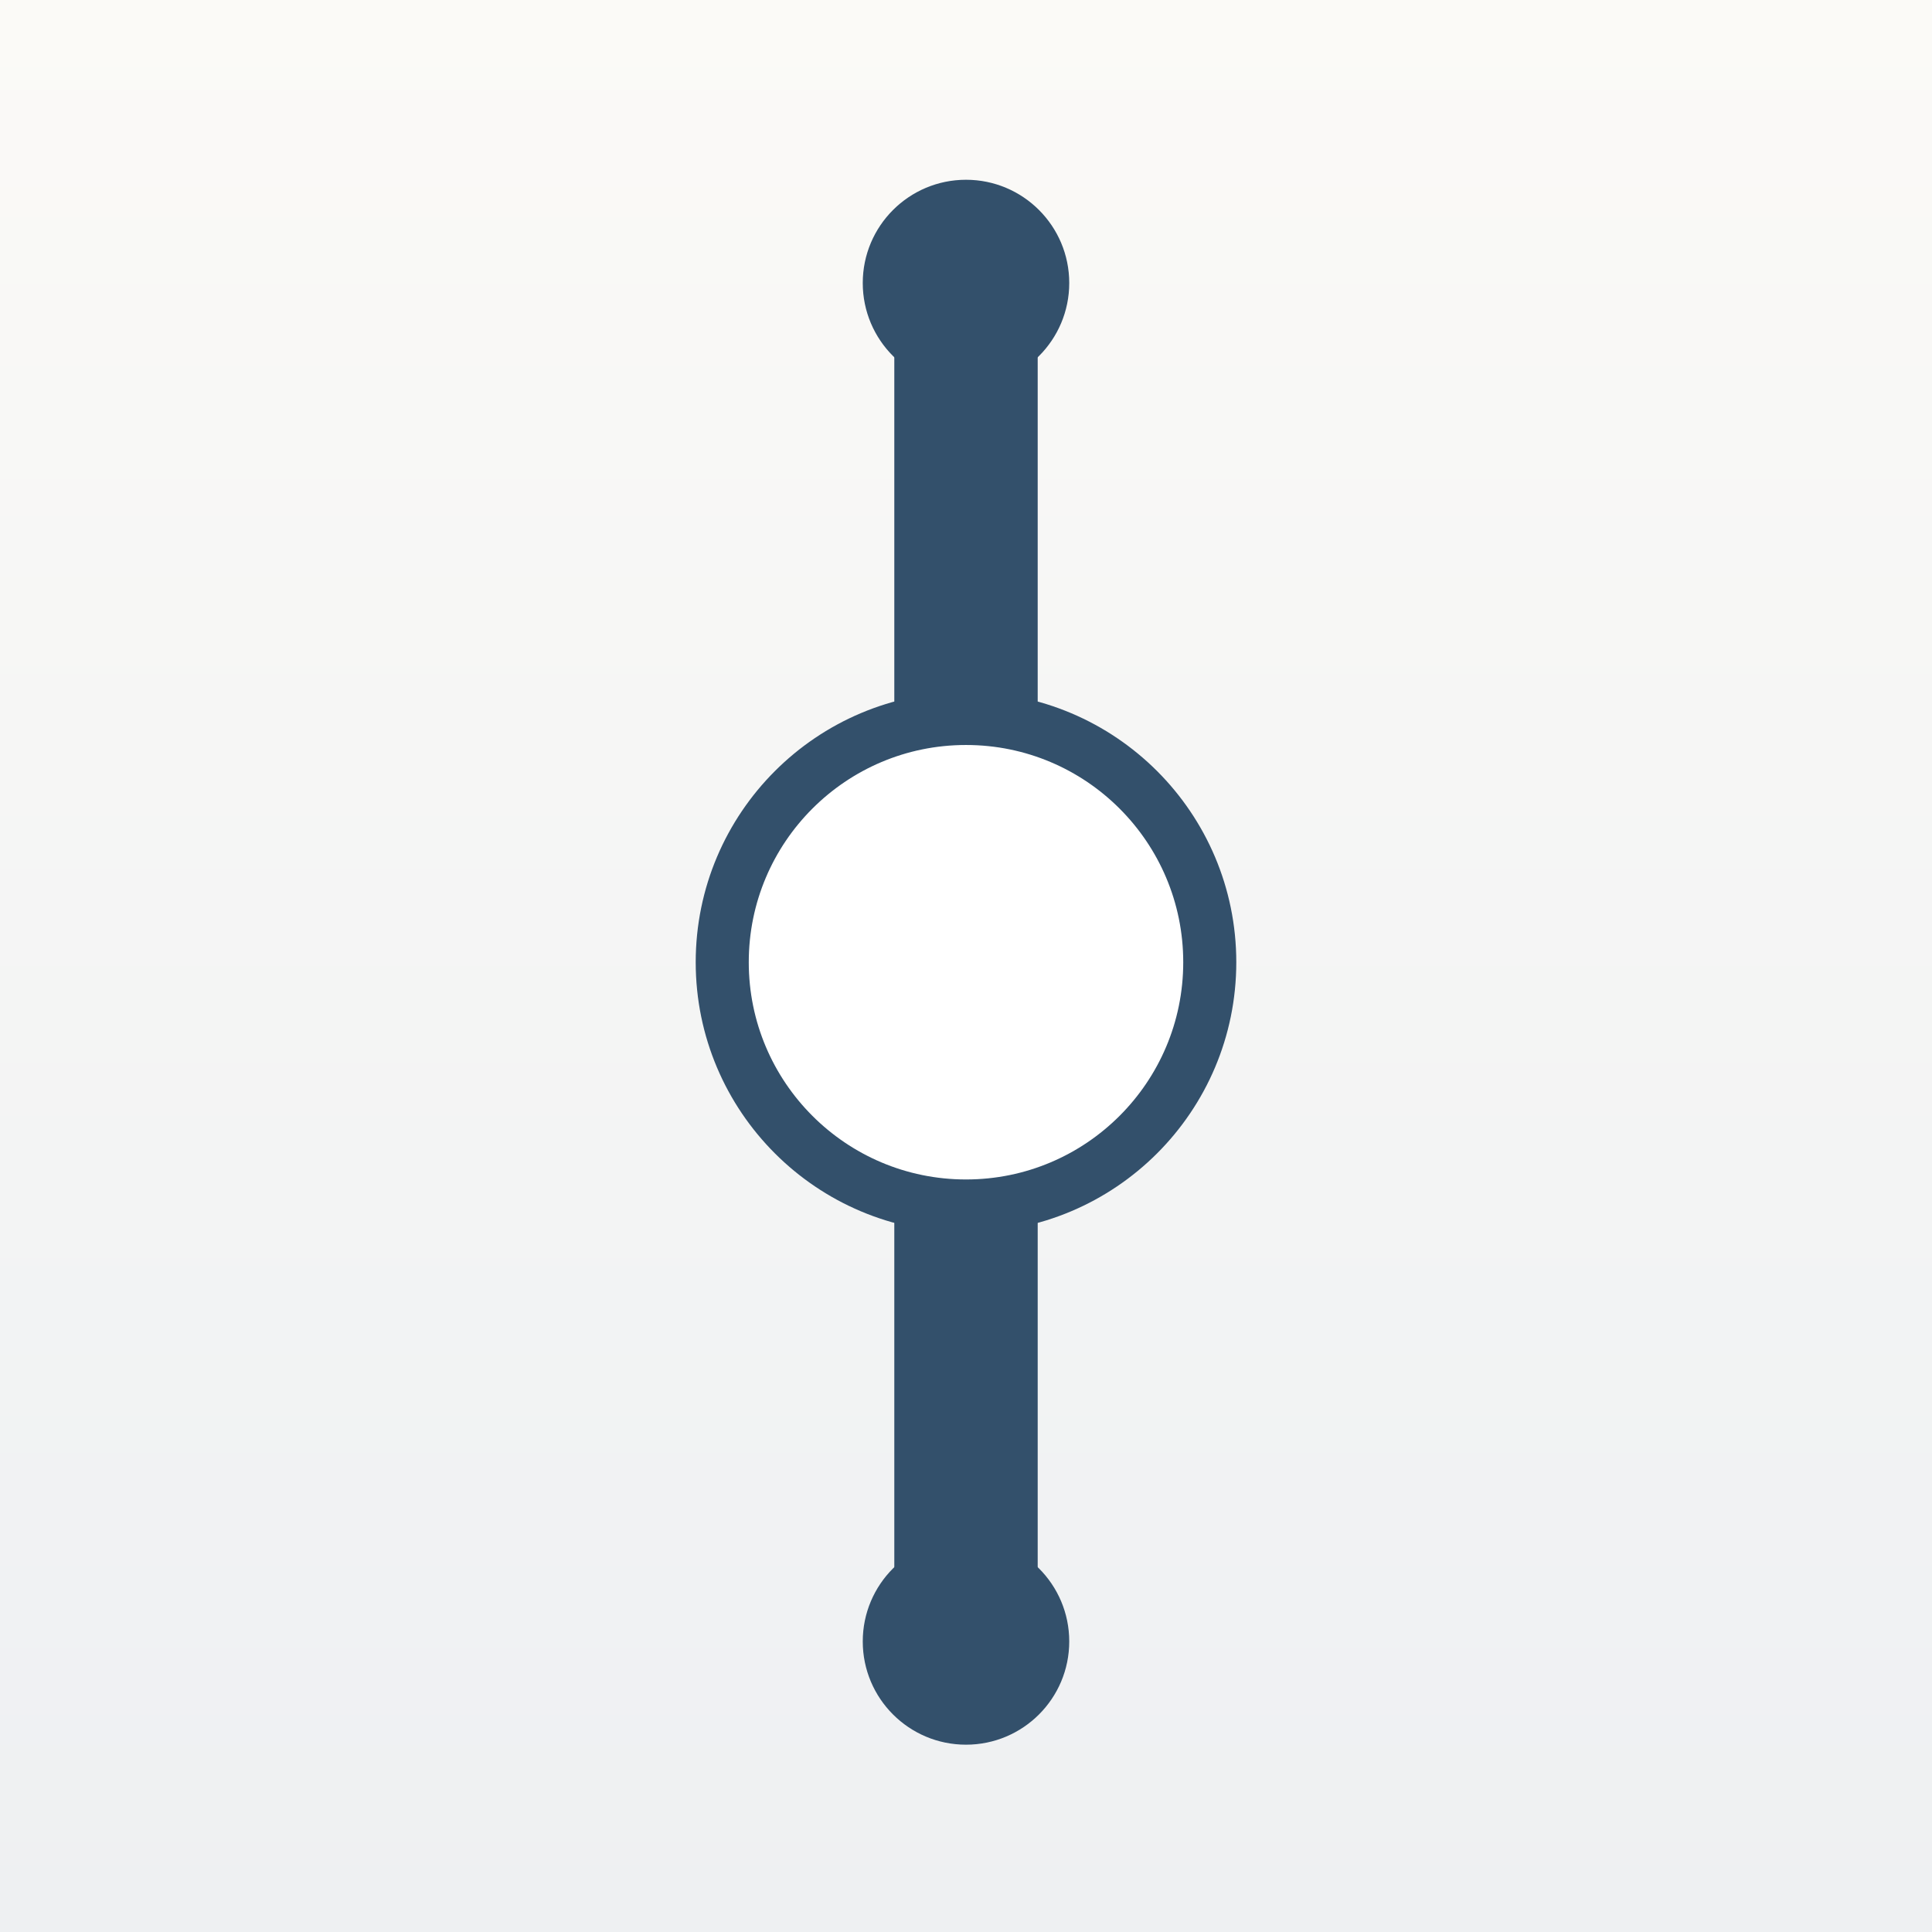
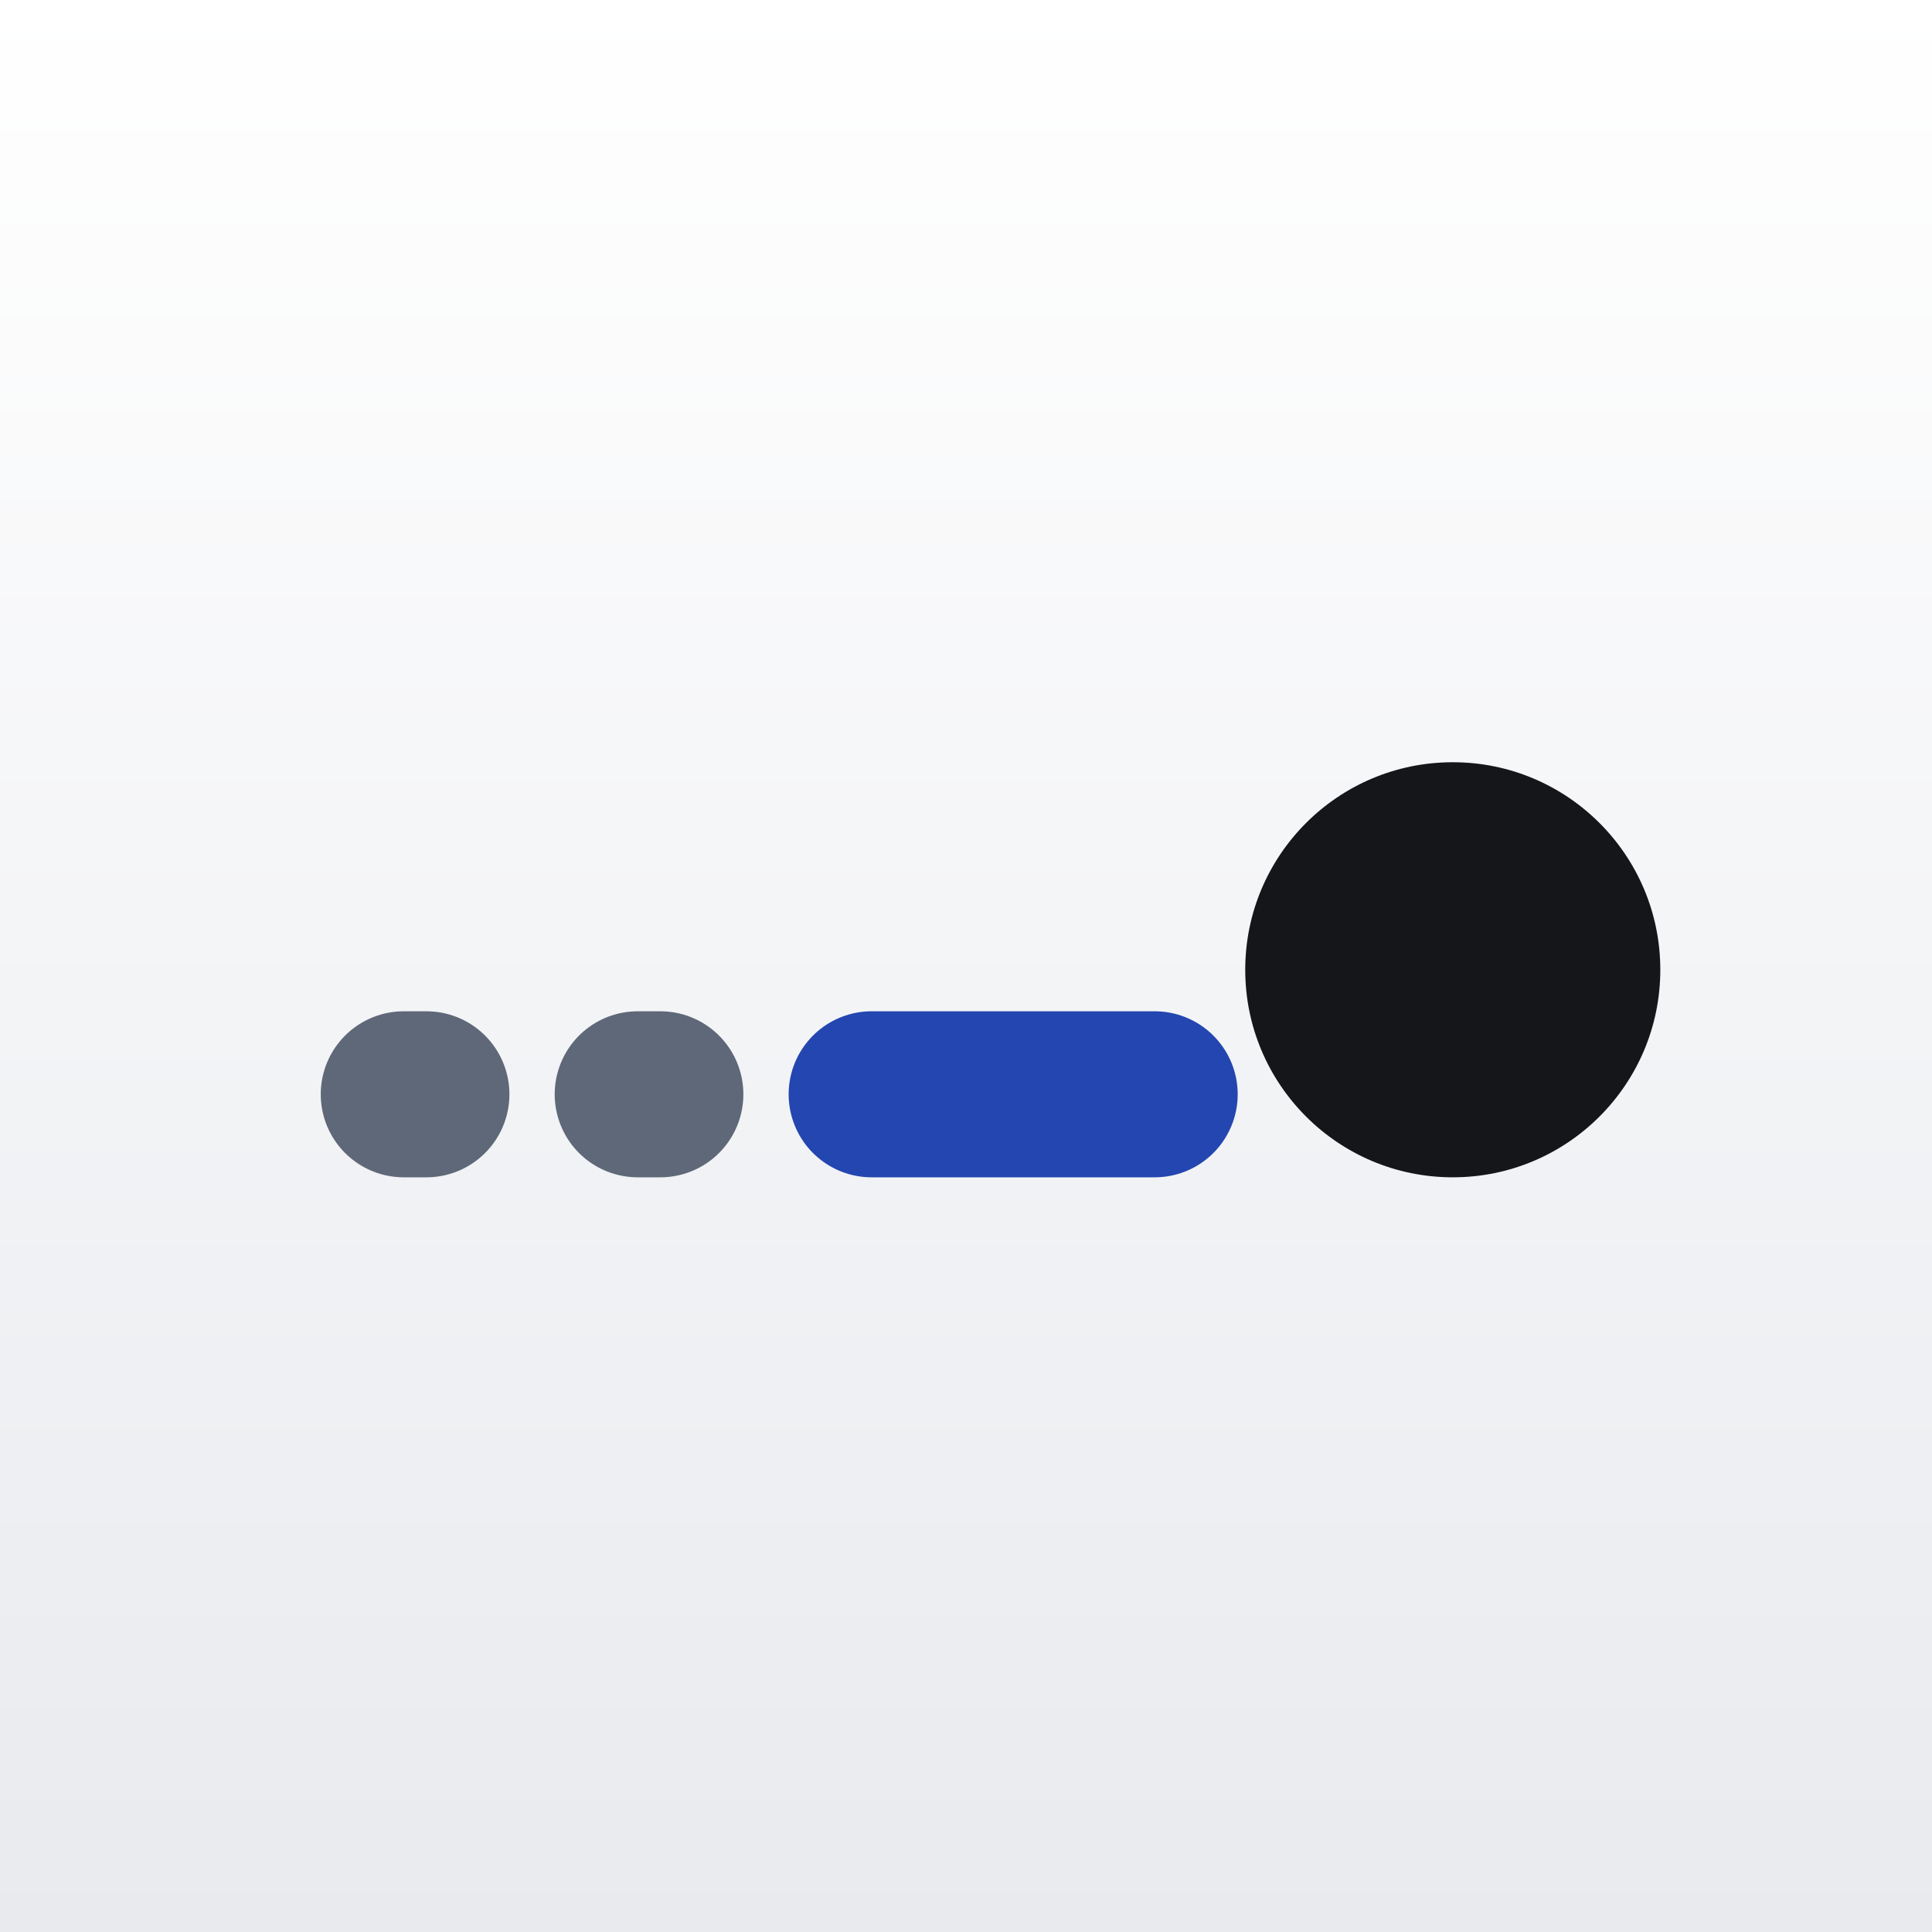
<svg xmlns="http://www.w3.org/2000/svg" viewBox="0 0 1024 1024">
+   <style>
+   @media (prefers-color-scheme: dark) {
+     #bg stop:first-child { stop-color: #1a1d22; }
+     #bg stop:last-child { stop-color: #101216; }
+     path:first-child { stroke: #9aa3b0; }
+     path:last-child { stroke: #9db4ff; }
+     circle { fill: #e9ecef; }
+   }
+ </style>
  <defs>
    <linearGradient id="bg" x1="0" y1="0" x2="0" y2="1">
-       <stop offset="0" stop-color="#fbfaf7" />
-       <stop offset="1" stop-color="#eef0f2" />
+       <stop offset="0" stop-color="#ffffff" />
+       <stop offset="1" stop-color="#e8eaee" />
    </linearGradient>
  </defs>
  <rect width="1024" height="1024" fill="url(#bg)" />
-   <line x1="512" y1="150" x2="512" y2="870" stroke="#33506b" stroke-width="76" stroke-linecap="round" />
-   <circle cx="512" cy="150" r="54.72" fill="#33506b" />
-   <circle cx="512" cy="870" r="54.72" fill="#33506b" />
-   <circle cx="512" cy="510" r="129.2" fill="#ffffff" stroke="#33506b" stroke-width="28.12" />
+   <g fill="none" stroke-linecap="round" stroke-width="88">
+     <path d="M214 580H226M338 580H350" stroke="#5f6878" />
+     <path d="M462 580H612" stroke="#2346b0" />
+   </g>
+   <circle cx="770" cy="514" r="110" fill="#14161a" />
</svg>
